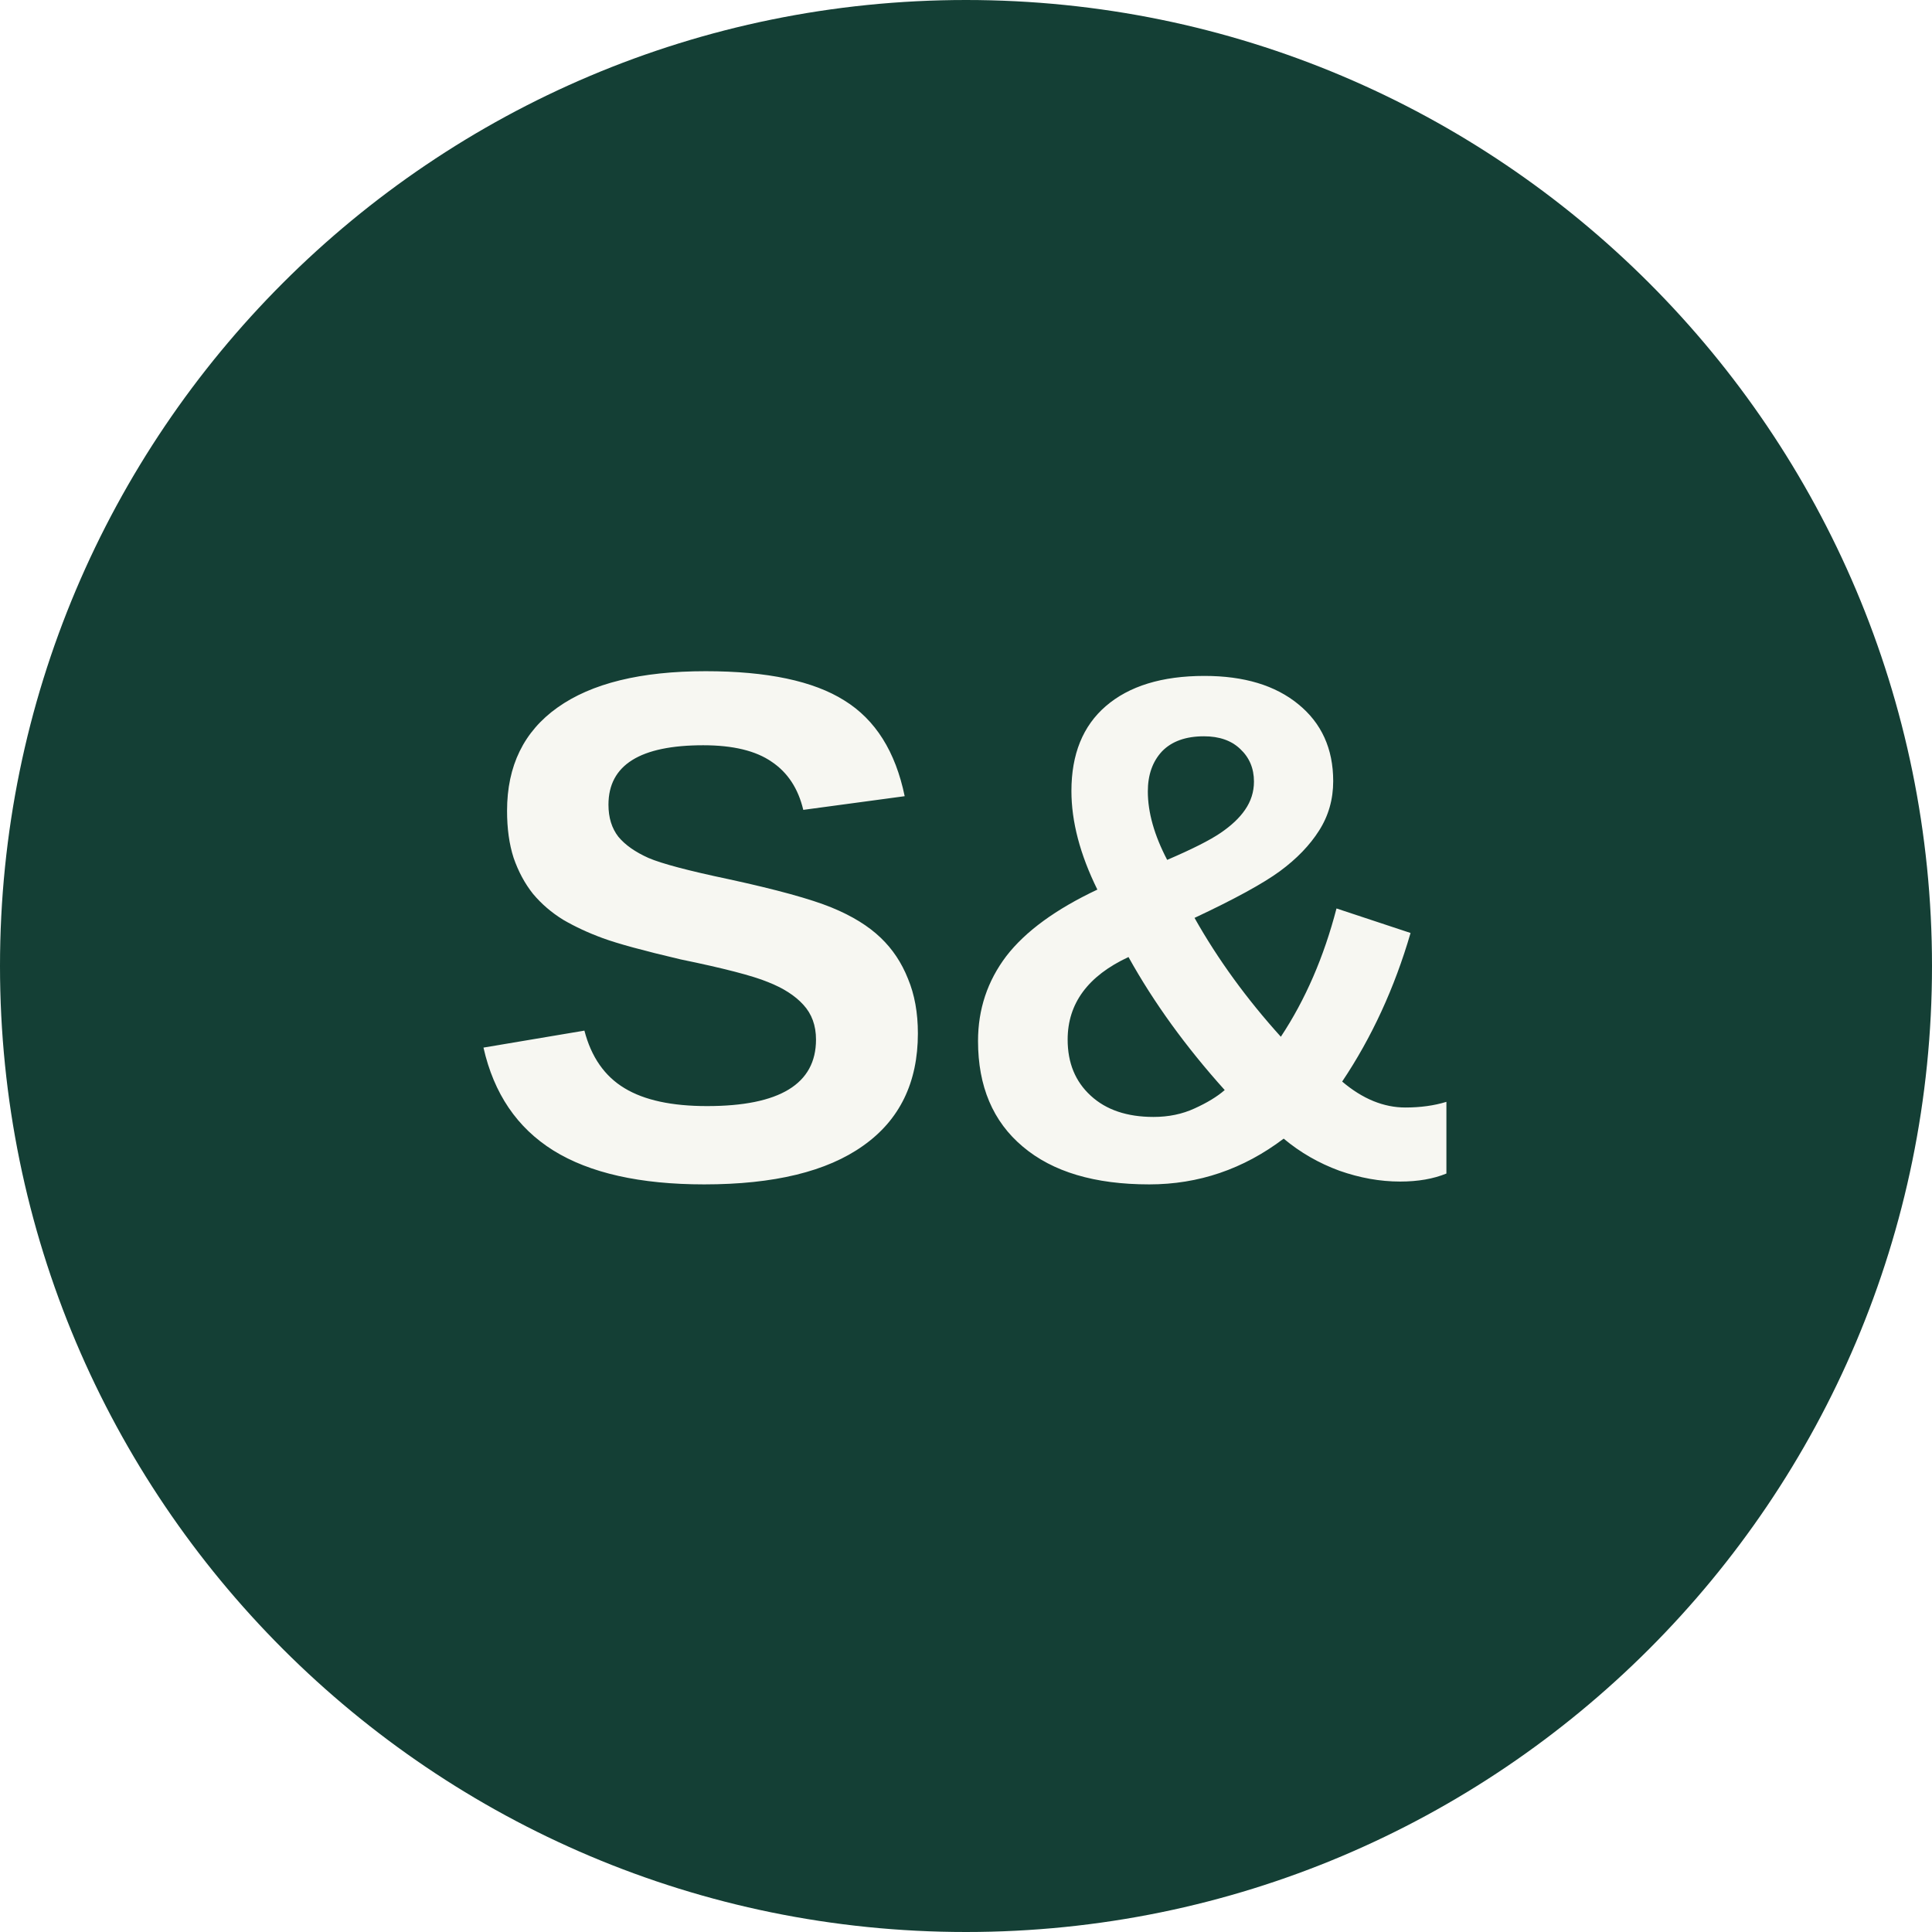
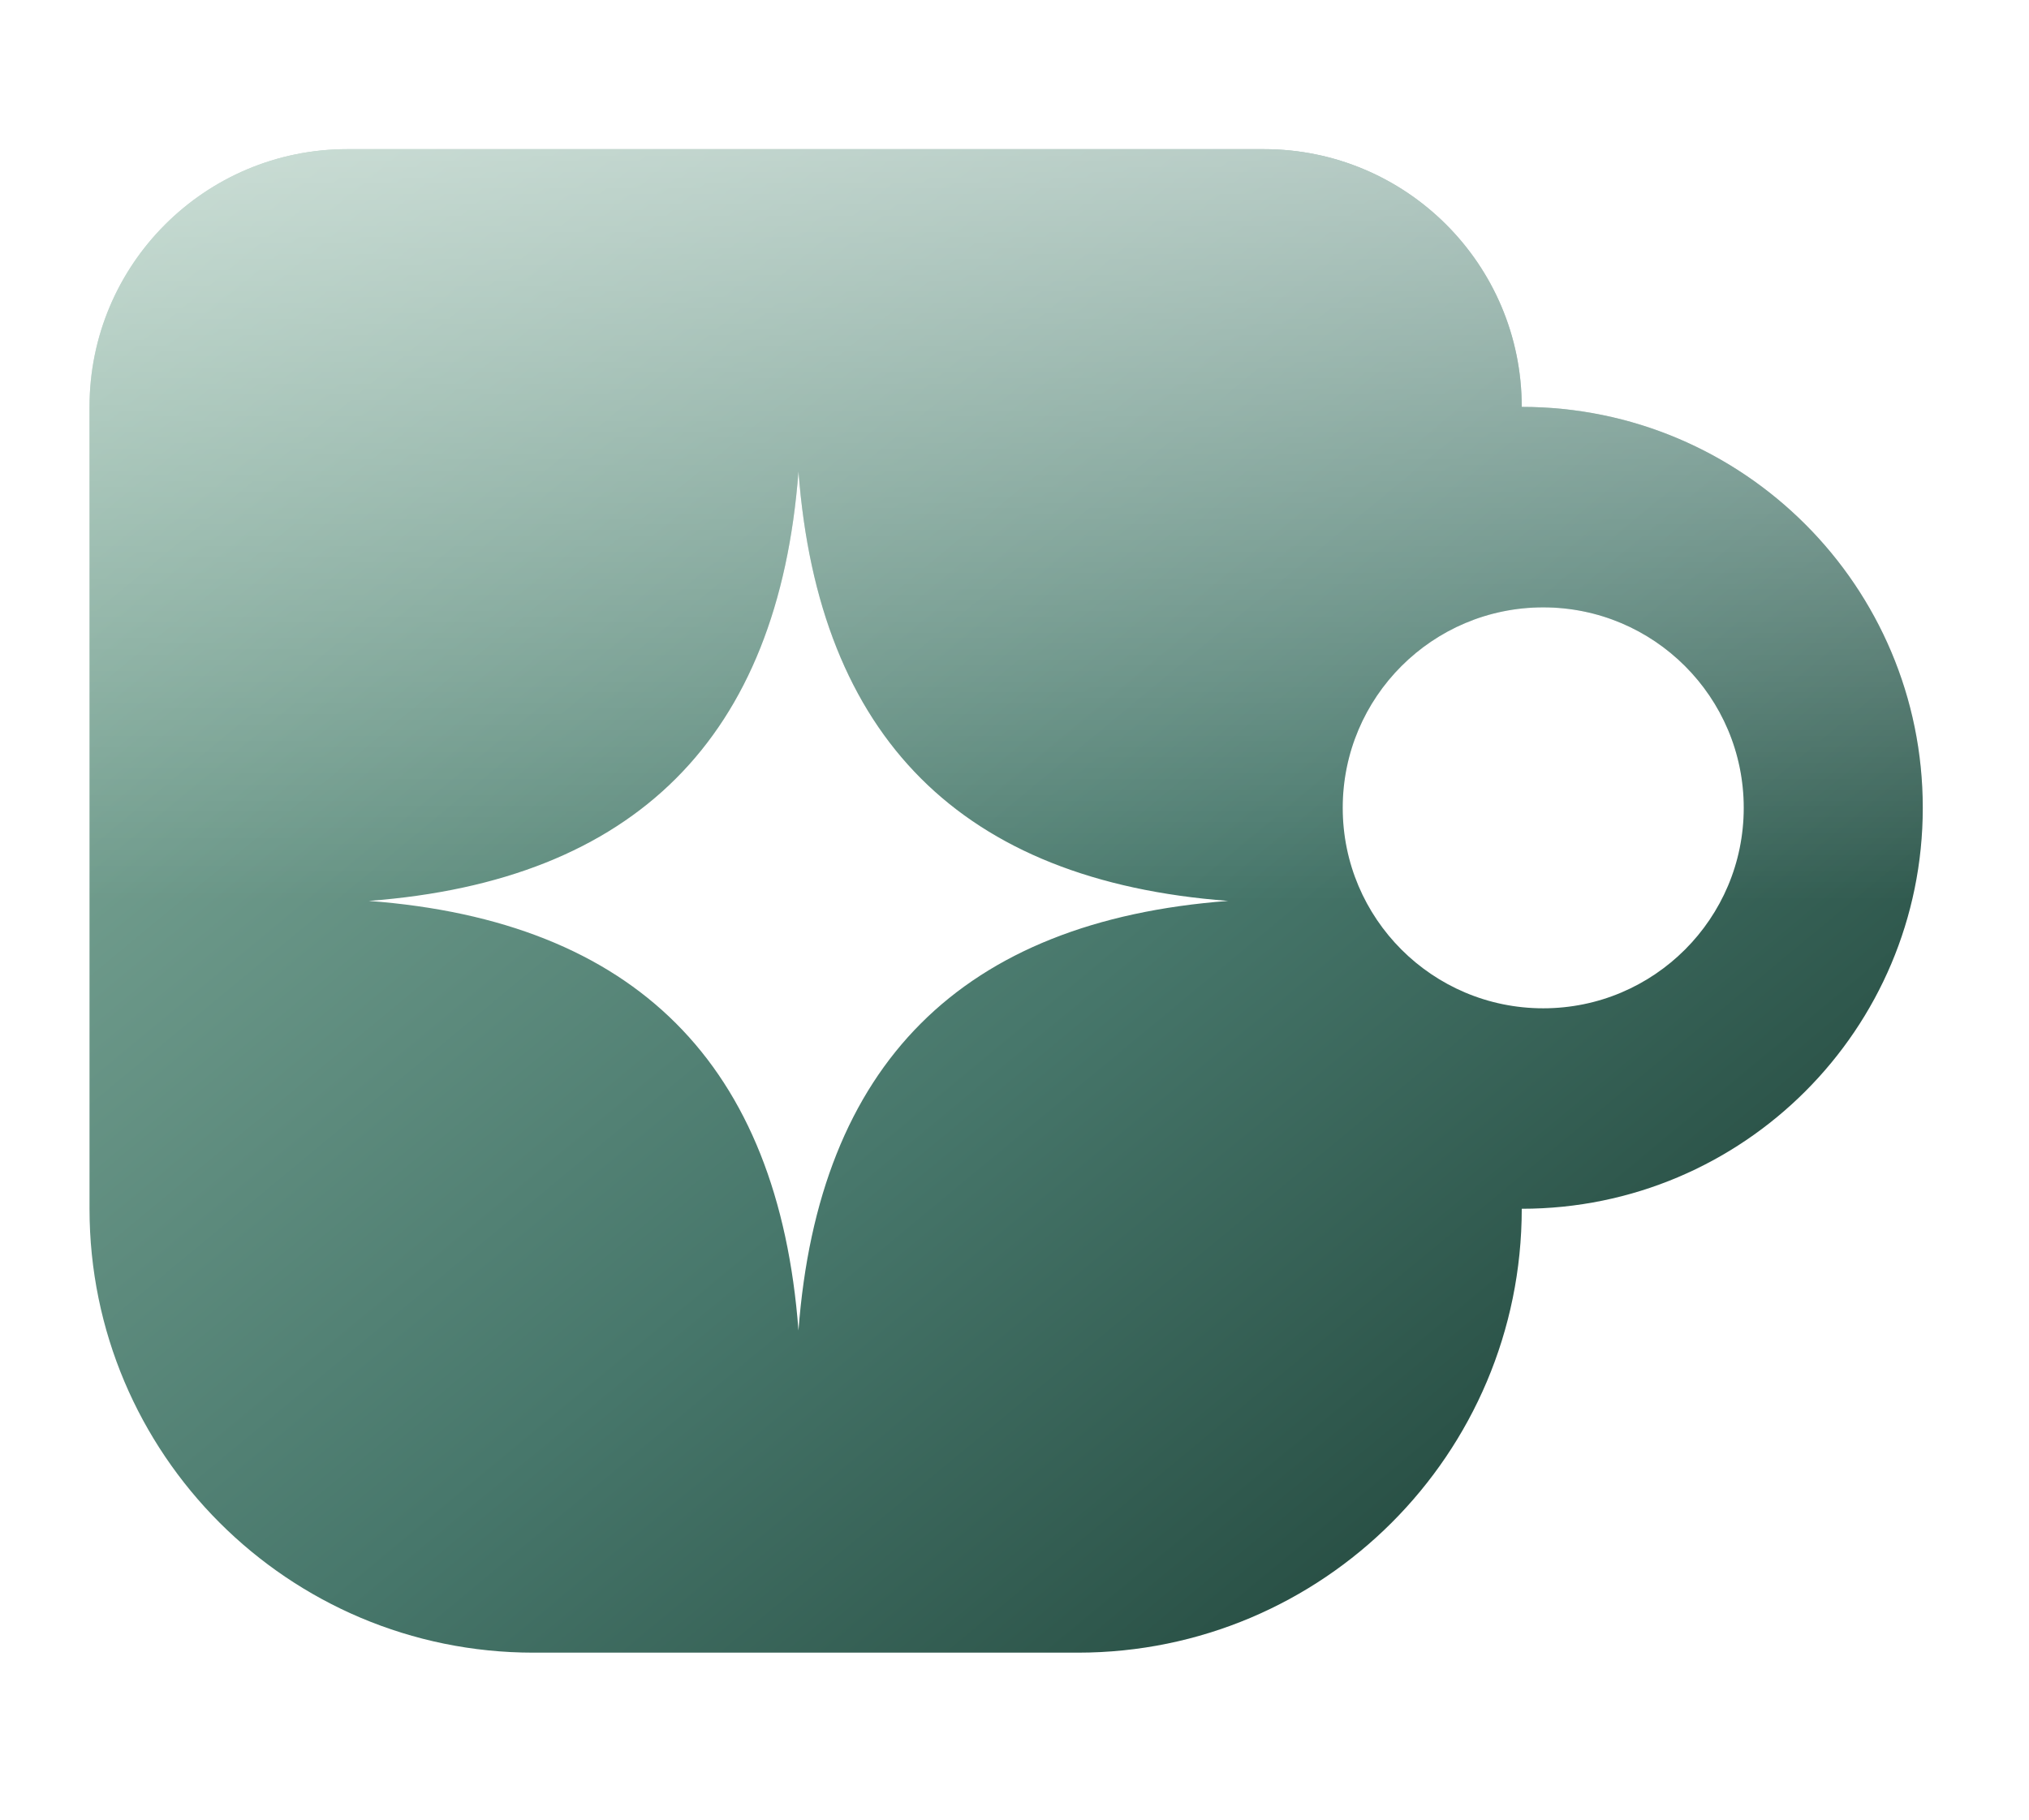
- <svg xmlns="http://www.w3.org/2000/svg" viewBox="0 0 64 64">
-   <rect width="64" height="64" rx="32" fill="#143f35" />
-   <text x="32" y="39" text-anchor="middle" font-family="Arial, sans-serif" font-size="24" font-weight="800" fill="#f7f7f2">S&amp;</text>
+ <svg xmlns="http://www.w3.org/2000/svg" viewBox="0 0 68 61" aria-hidden="true">
+   <defs>
+     <linearGradient id="f-fill" x1="0" y1="0" x2="1" y2="1">
+       <stop offset="0" stop-color="#8fb8a6" />
+       <stop offset="0.55" stop-color="#47776b" />
+       <stop offset="1" stop-color="#14352b" />
+     </linearGradient>
+     <linearGradient id="f-shine" x1="0" y1="0" x2="0" y2="1">
+       <stop offset="0" stop-color="#fff" stop-opacity=".55" />
+       <stop offset=".5" stop-color="#fff" stop-opacity="0" />
+     </linearGradient>
+   </defs>
+   <path fill="url(#f-fill)" fill-rule="evenodd" d="M11.64 5L42.36 5A8.64 8.64 0 0 1 51 13.64L51 13.64A13.44 13.44 0 0 1 51 40.52L51 40.52A14.88 14.88 0 0 1 36.12 55.4L17.88 55.4A14.88 14.88 0 0 1 3 40.52L3 13.64A8.64 8.64 0 0 1 11.64 5ZM58.44 27.08A6.72 6.72 0 0 0 45 27.08A6.72 6.72 0 0 0 58.44 27.08ZM26.76 15.8Q27.77 29.19 41.16 30.2Q27.77 31.21 26.76 44.6Q25.75 31.21 12.36 30.2Q25.75 29.19 26.76 15.8Z" />
+   <path fill="url(#f-shine)" fill-rule="evenodd" d="M11.64 5L42.36 5A8.64 8.64 0 0 1 51 13.64L51 13.64A13.44 13.44 0 0 1 51 40.52L51 40.52A14.88 14.88 0 0 1 36.12 55.4L17.88 55.4A14.88 14.88 0 0 1 3 40.52L3 13.64A8.64 8.64 0 0 1 11.64 5ZM58.44 27.08A6.72 6.72 0 0 0 45 27.08A6.72 6.72 0 0 0 58.44 27.08ZM26.76 15.8Q27.77 29.19 41.16 30.2Q27.77 31.21 26.76 44.6Q25.75 31.21 12.36 30.2Q25.75 29.19 26.76 15.8Z" />
</svg>
